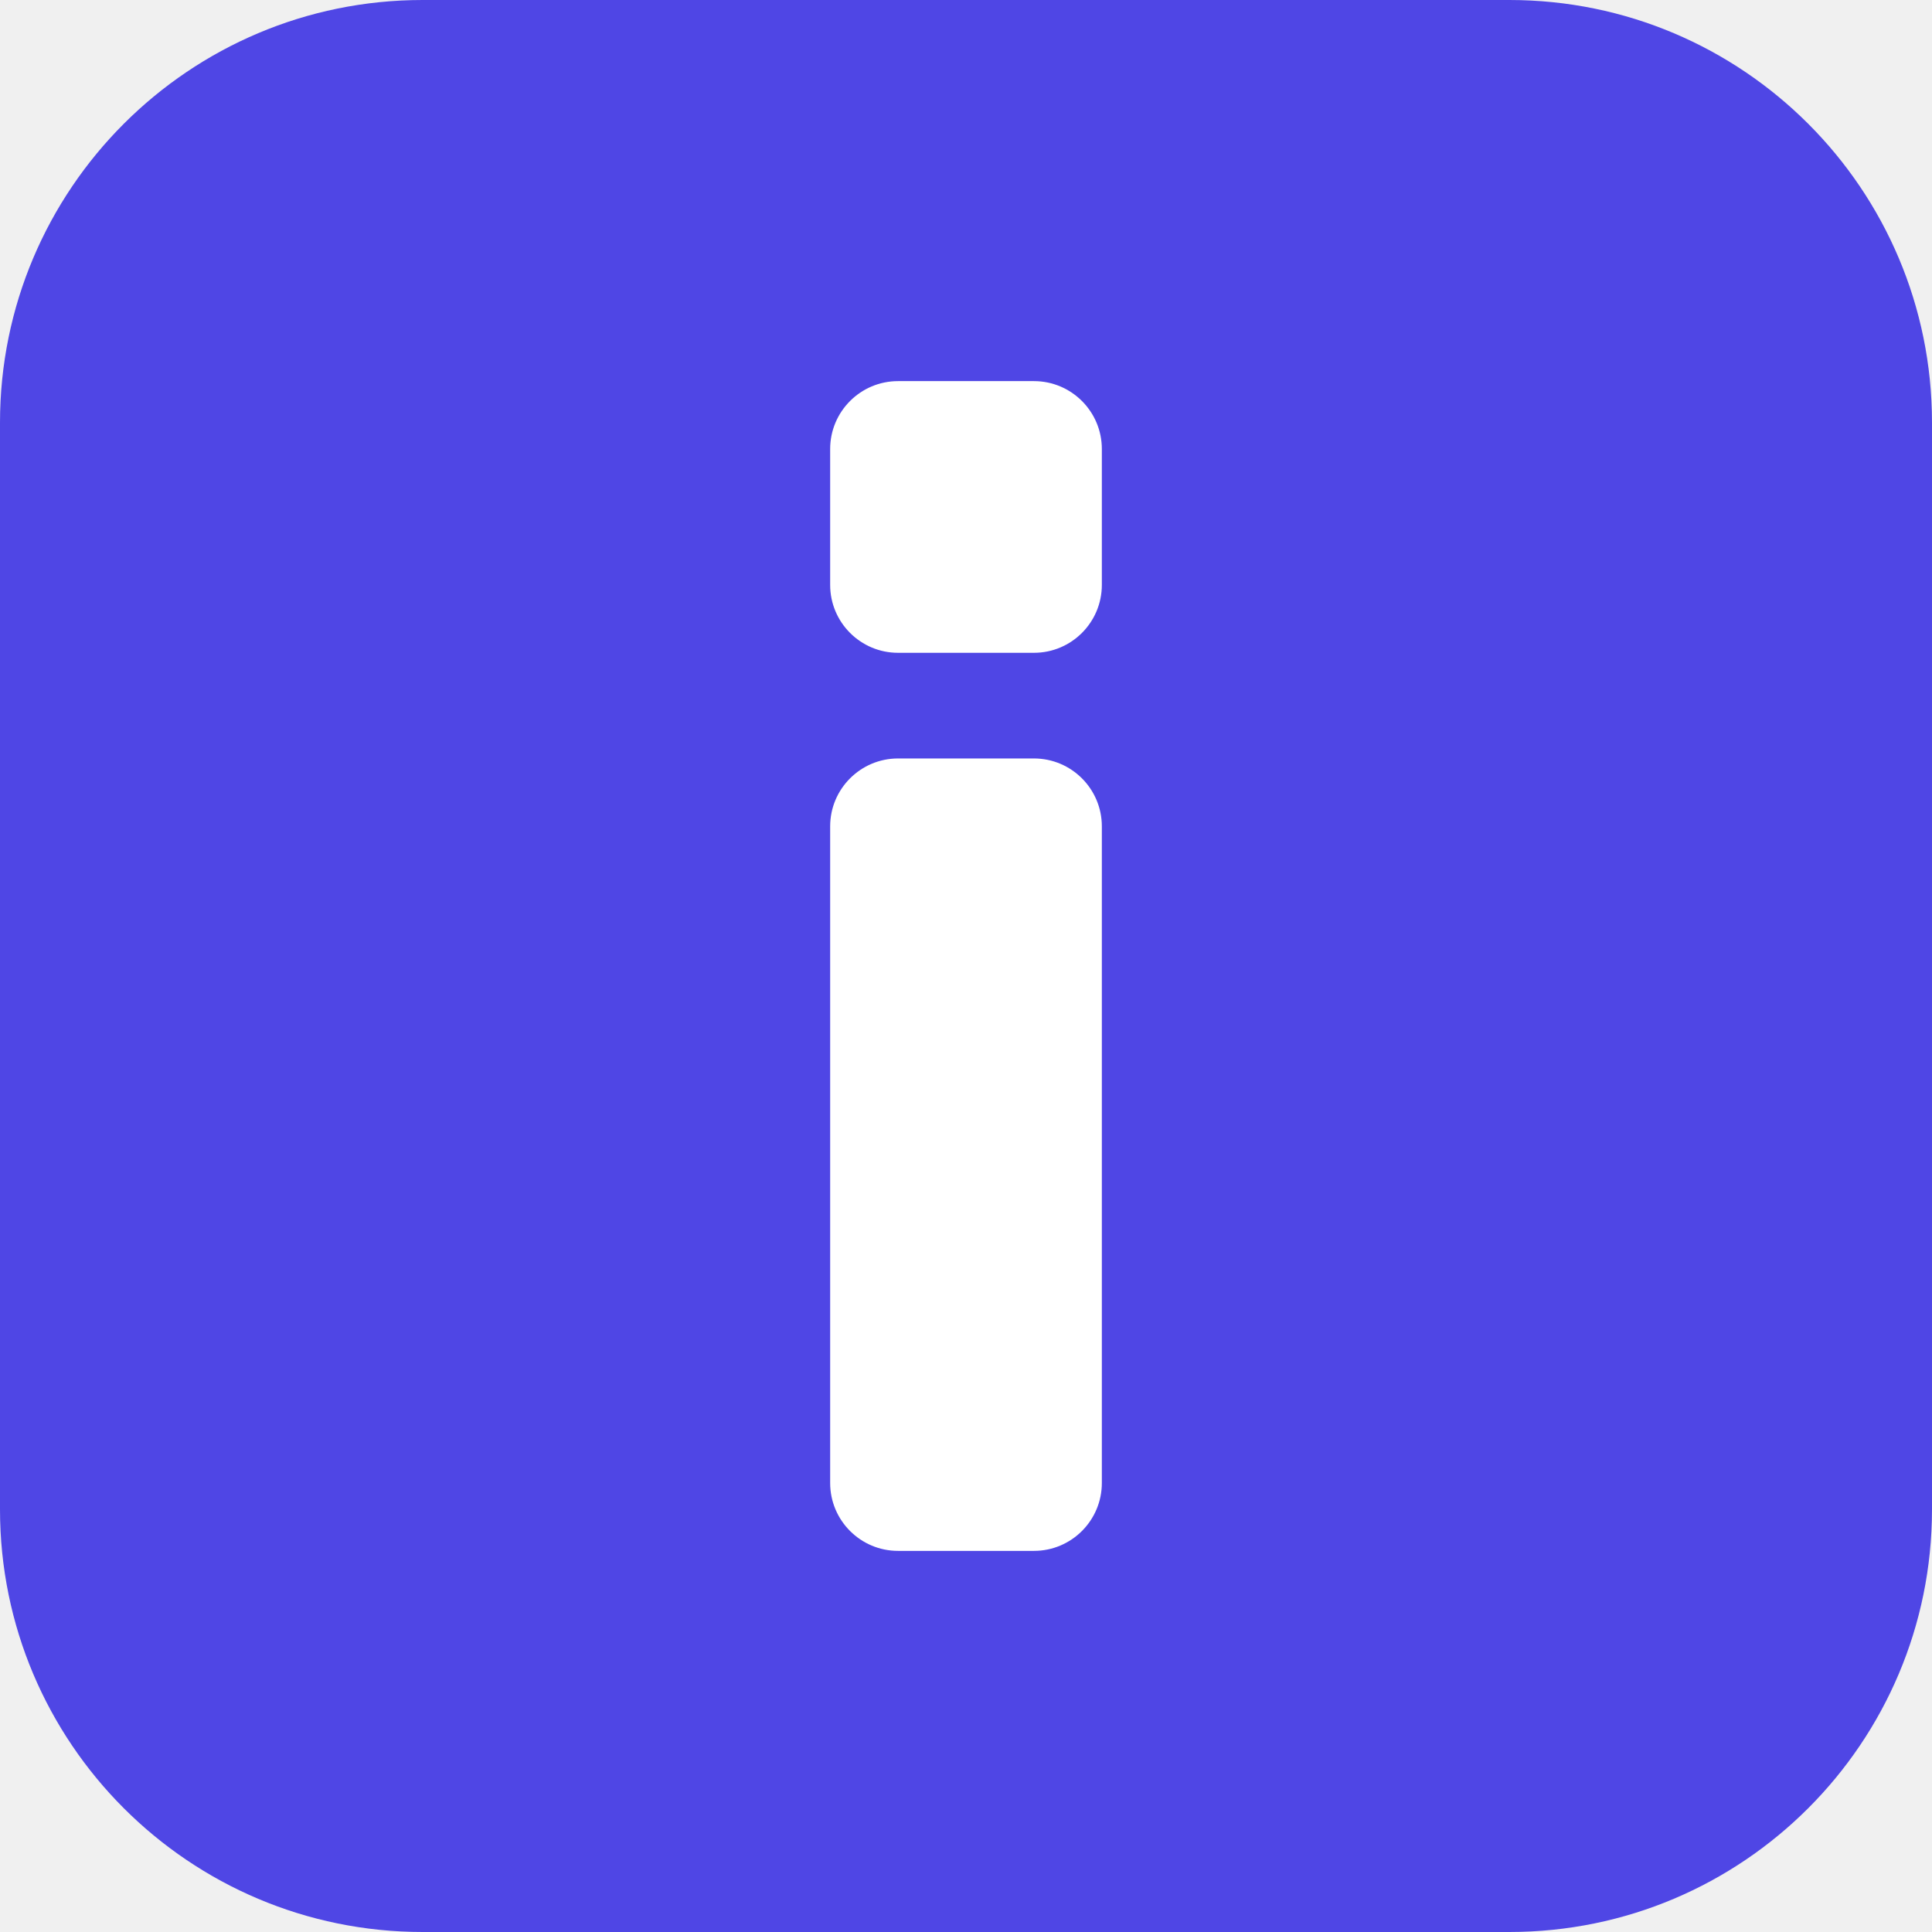
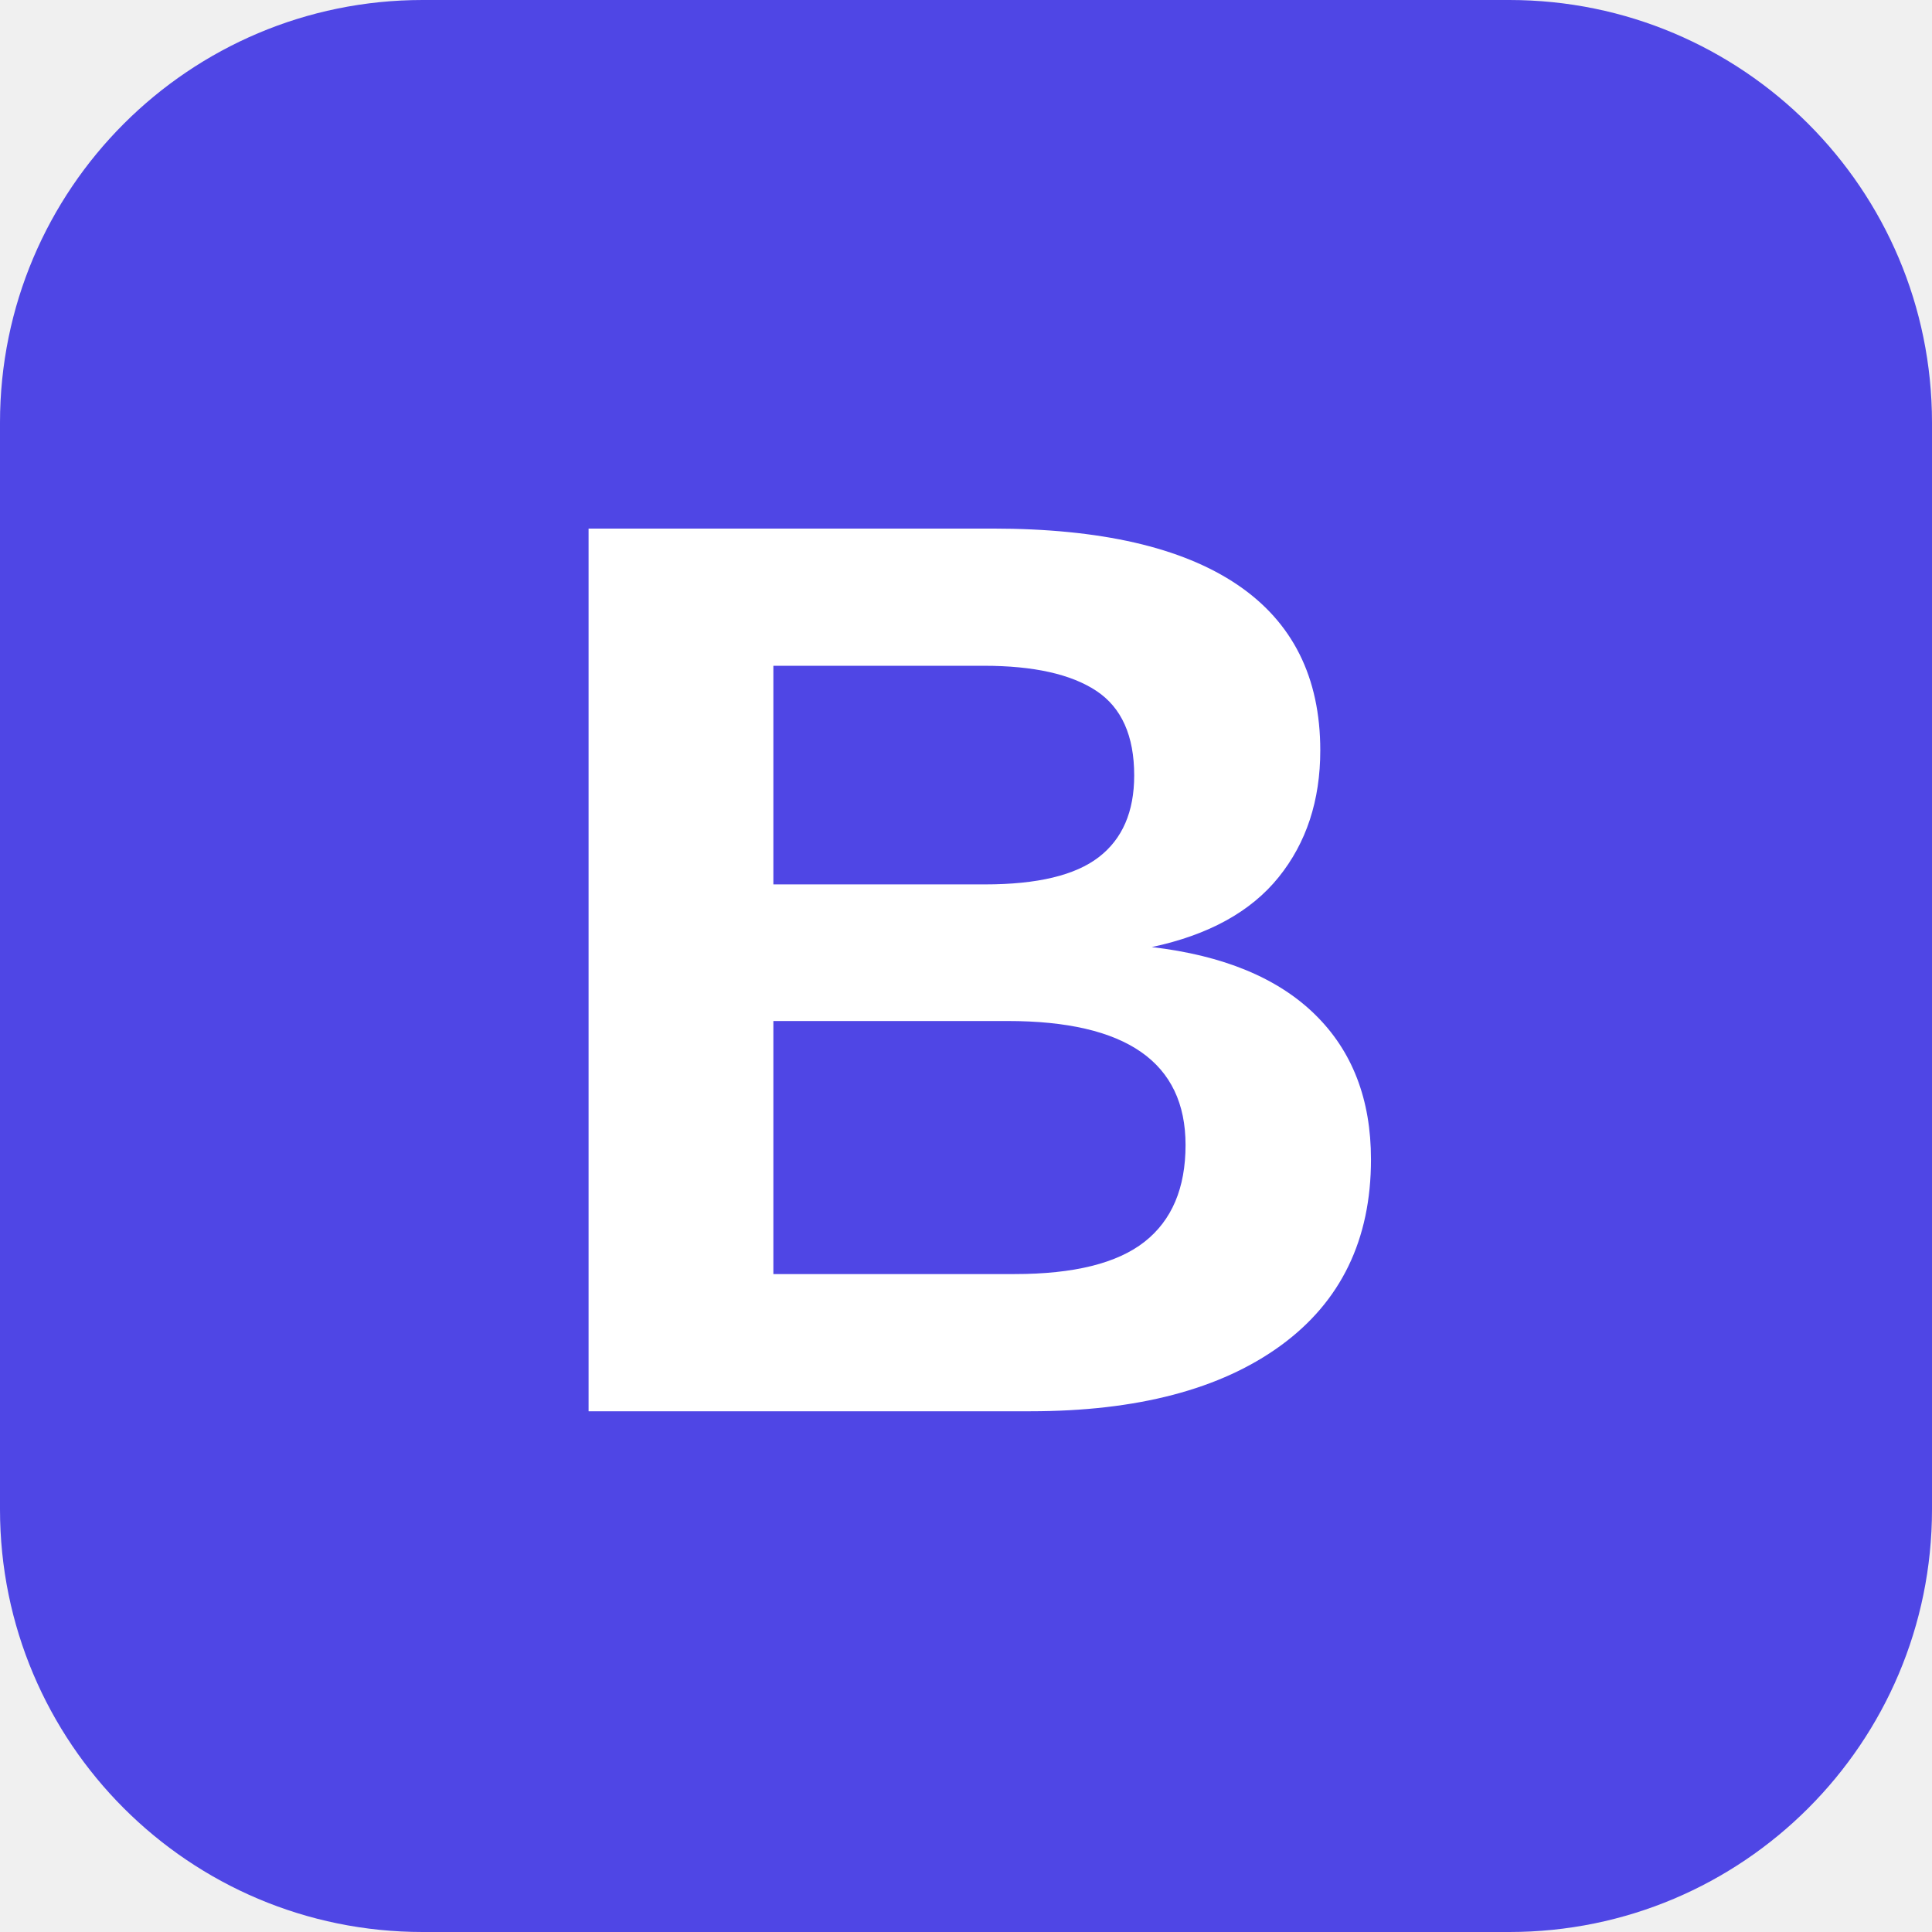
<svg xmlns="http://www.w3.org/2000/svg" width="512" height="512" viewBox="0 0 512 512">
  <rect width="512" height="512" rx="112" fill="#4F46E5" />
-   <rect x="220" y="101" width="72" height="72" rx="18" fill="#ffffff" />
-   <rect x="220" y="201" width="72" height="210" rx="18" fill="#ffffff" />
+   <text x="256" y="374" font-family="Arial, Helvetica, sans-serif" font-size="340" font-weight="800" fill="#ffffff" text-anchor="middle">B</text>
</svg>
